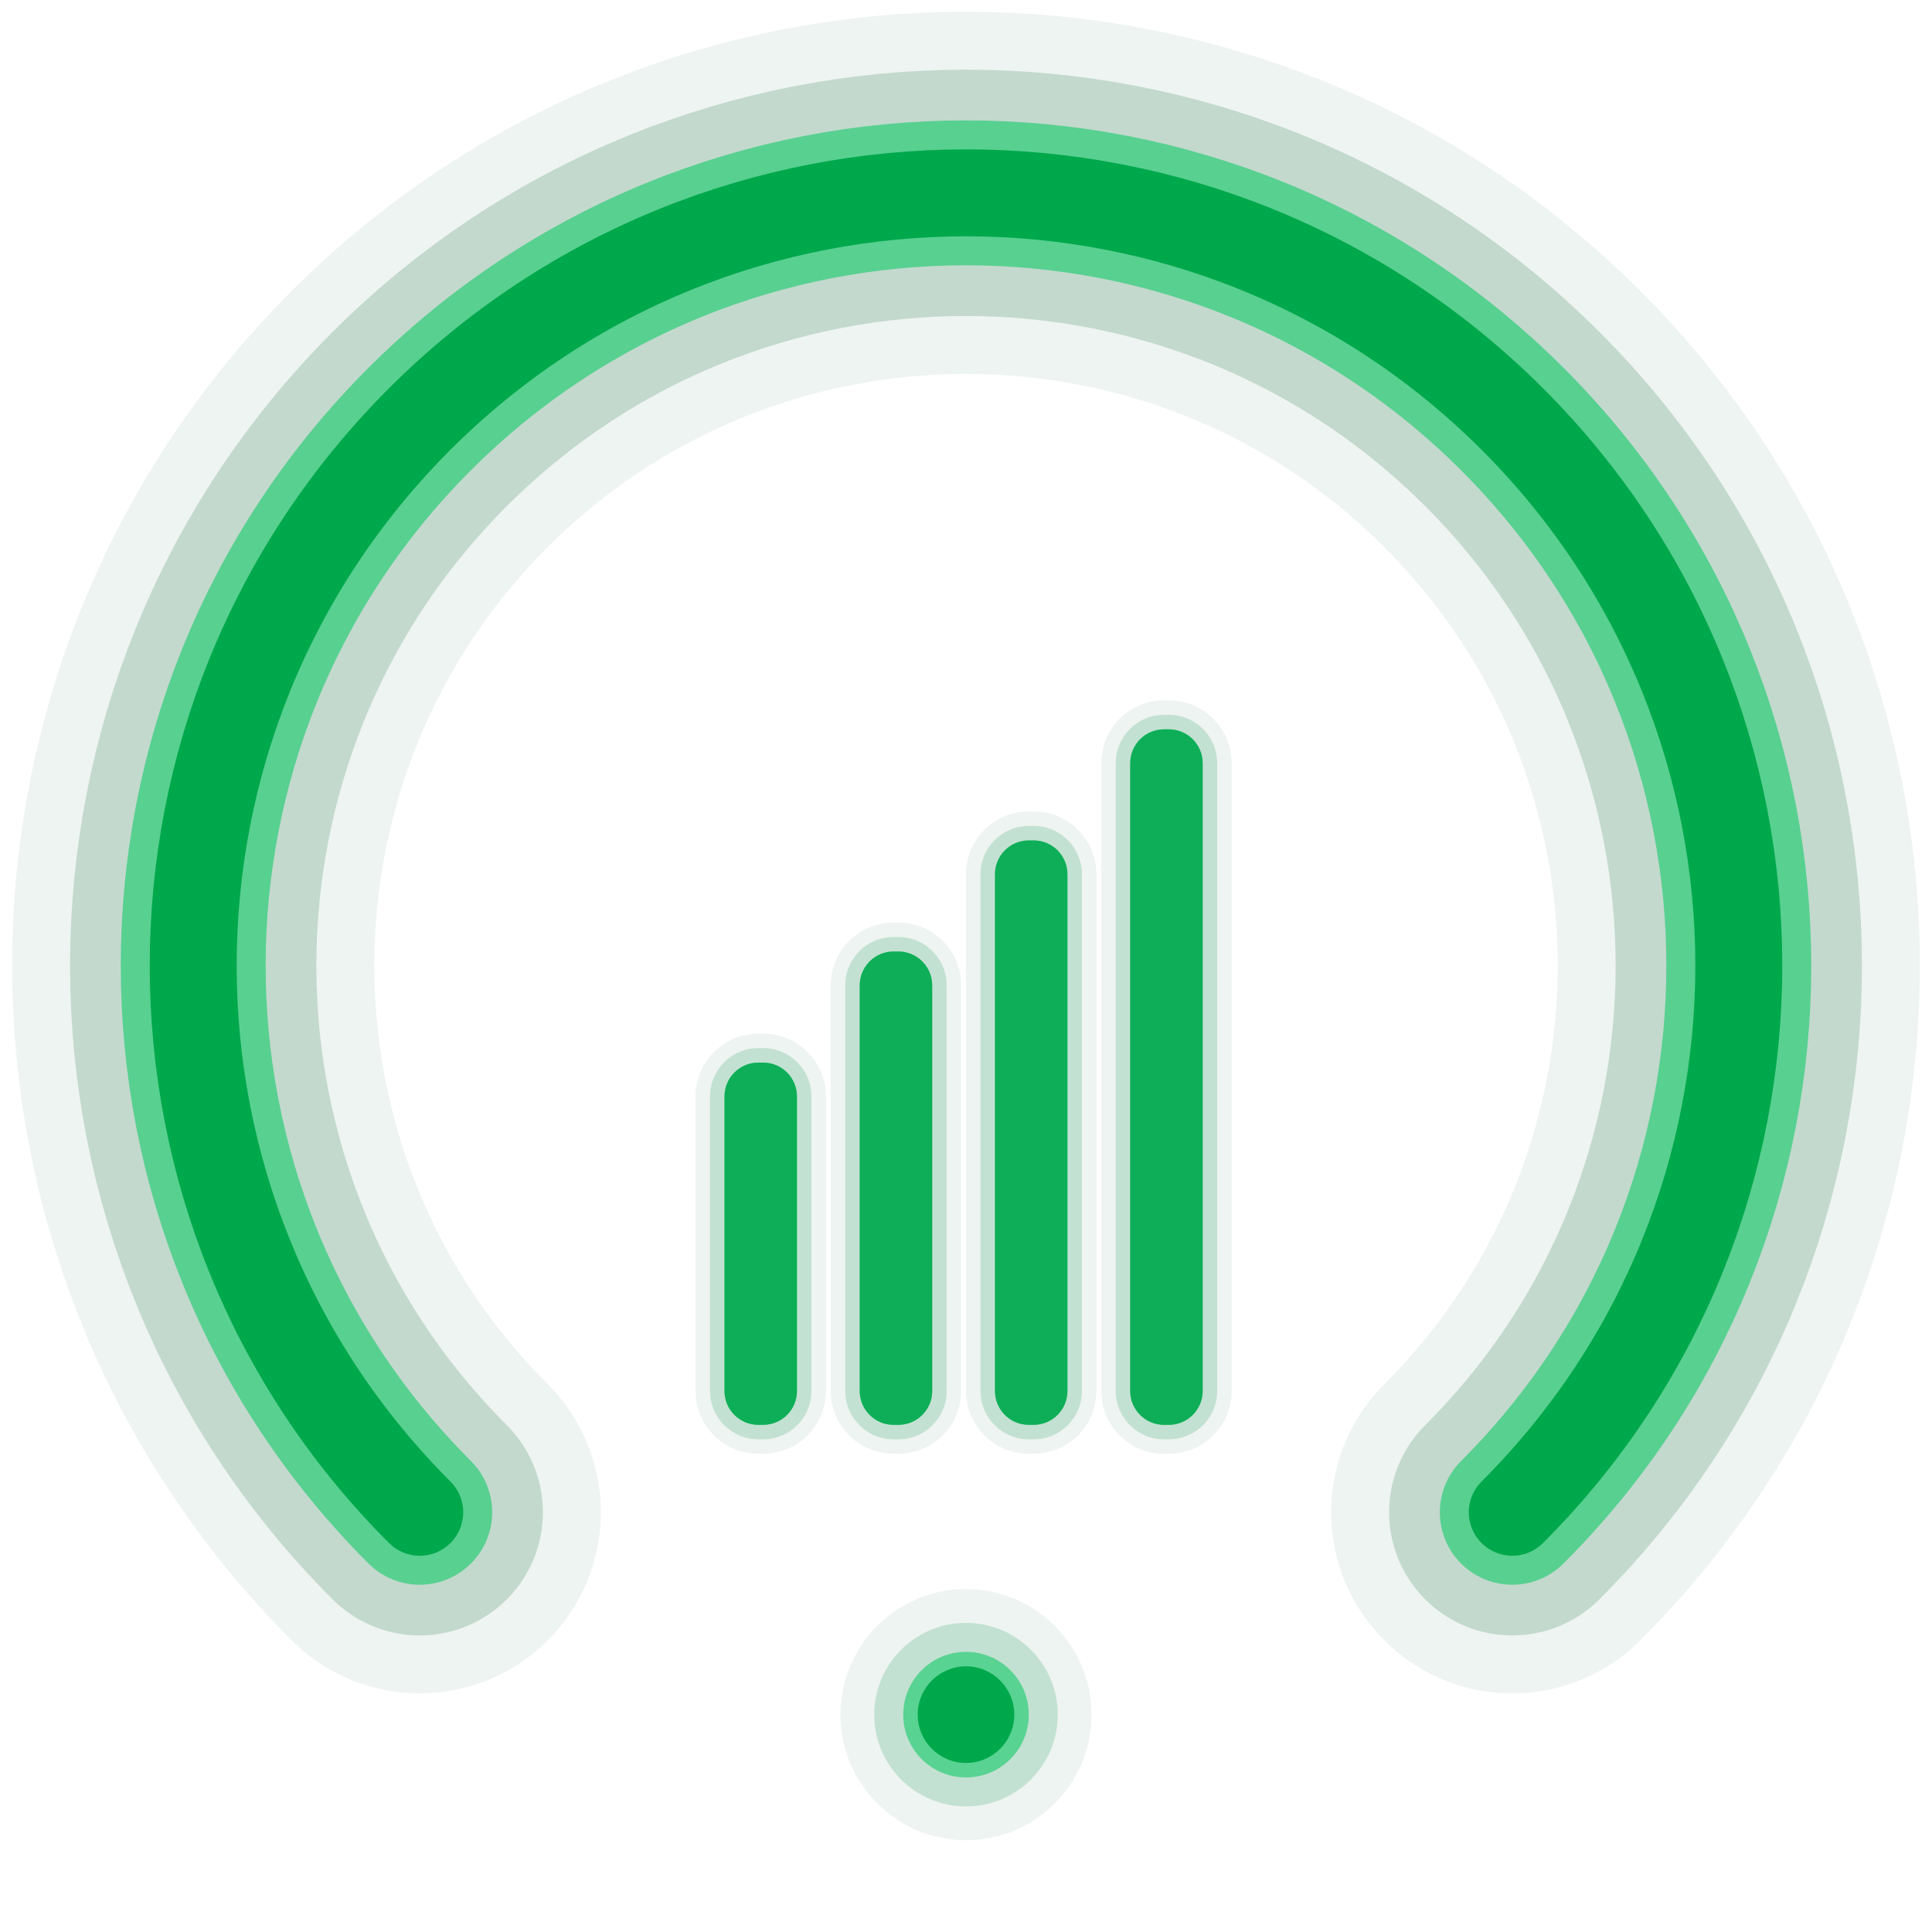
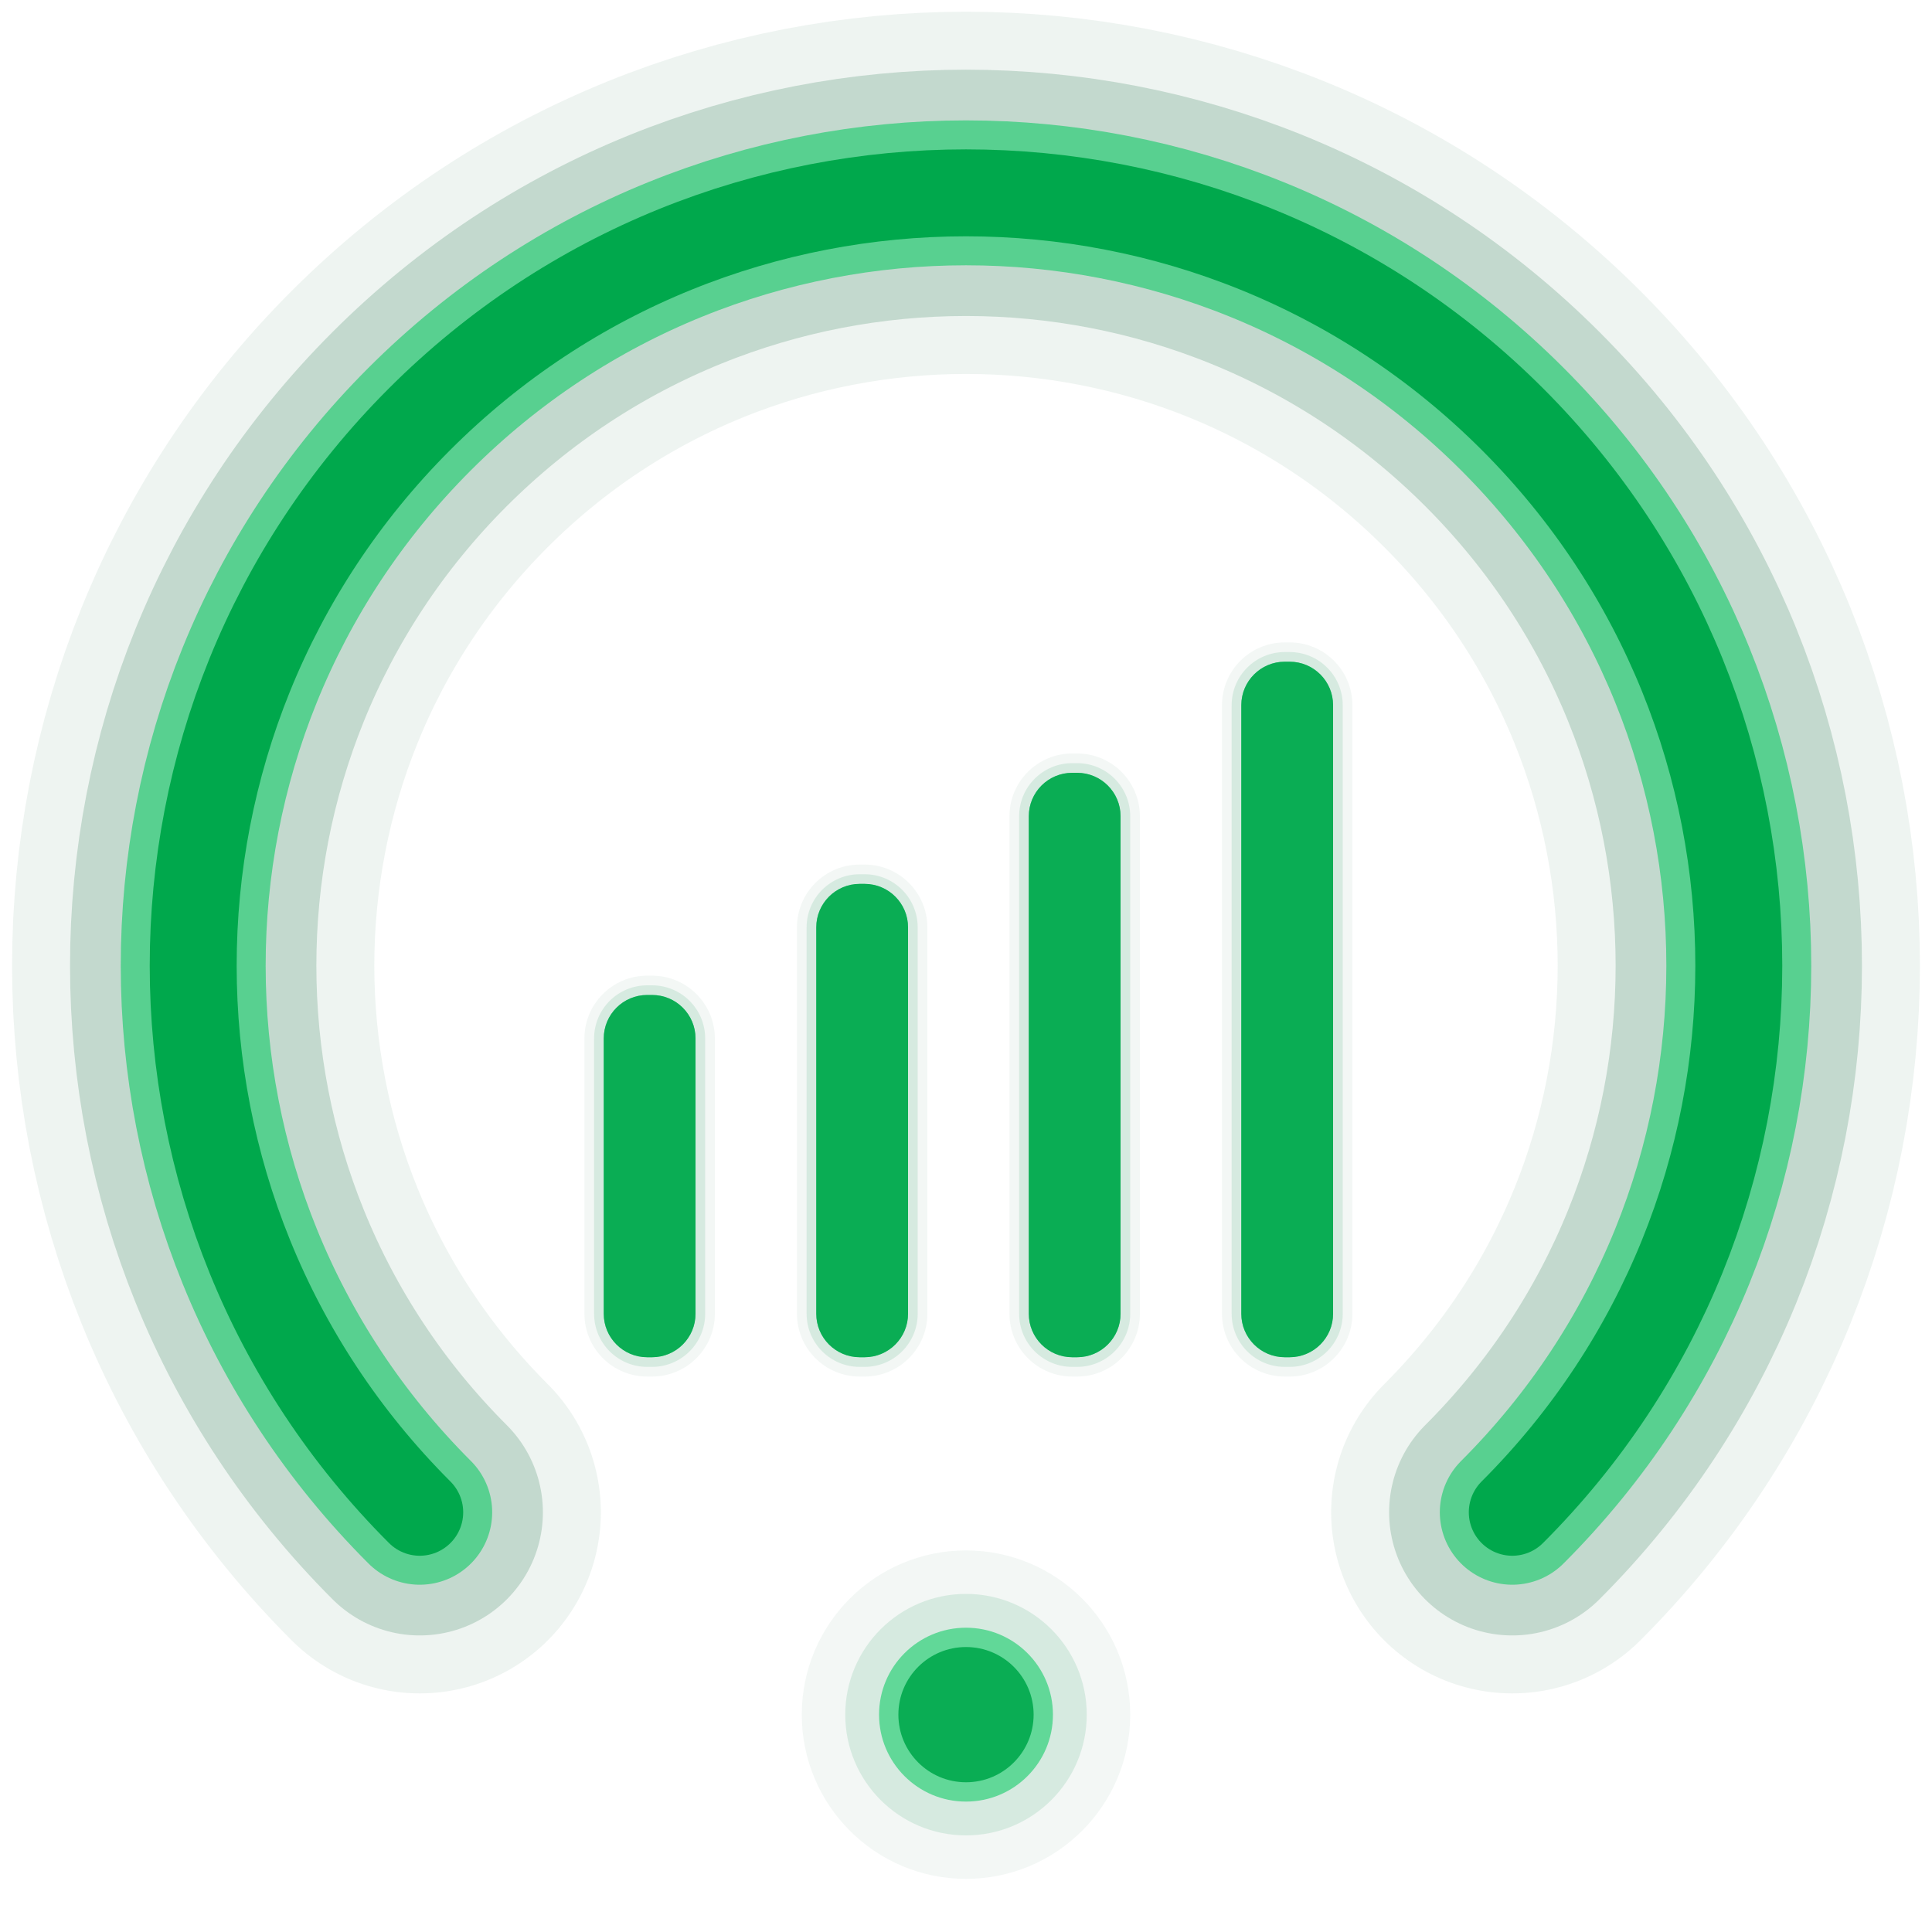
<svg xmlns="http://www.w3.org/2000/svg" width="100%" viewBox="140 135 400 400" role="img" style="">
  <defs>
  
</defs>
  <path d="M 226.9 448.1 A 160 160 0 1 1 453.1 448.1" stroke-width="75" stroke-linecap="round" style="fill:none;stroke:rgb(0, 92, 46);color:rgb(255, 255, 255);stroke-width:75px;stroke-linecap:round;stroke-linejoin:miter;opacity:0.07;font-family:&quot;Anthropic Sans&quot;, -apple-system, BlinkMacSystemFont, &quot;Segoe UI&quot;, sans-serif;font-size:16px;font-weight:400;text-anchor:start;dominant-baseline:auto" />
  <path d="M 226.9 448.1 A 160 160 0 1 1 453.1 448.1" stroke-width="51" stroke-linecap="round" style="fill:none;stroke:rgb(0, 92, 46);color:rgb(255, 255, 255);stroke-width:51px;stroke-linecap:round;stroke-linejoin:miter;opacity:0.18;font-family:&quot;Anthropic Sans&quot;, -apple-system, BlinkMacSystemFont, &quot;Segoe UI&quot;, sans-serif;font-size:16px;font-weight:400;text-anchor:start;dominant-baseline:auto" />
  <path d="M 226.9 448.1 A 160 160 0 1 1 453.1 448.1" stroke-width="30" stroke-linecap="round" style="fill:none;stroke:rgb(0, 200, 92);color:rgb(255, 255, 255);stroke-width:30px;stroke-linecap:round;stroke-linejoin:miter;opacity:0.55;font-family:&quot;Anthropic Sans&quot;, -apple-system, BlinkMacSystemFont, &quot;Segoe UI&quot;, sans-serif;font-size:16px;font-weight:400;text-anchor:start;dominant-baseline:auto" />
  <path d="M 226.9 448.1 A 160 160 0 1 1 453.1 448.1" stroke-width="18" stroke-linecap="round" style="fill:none;stroke:rgb(0, 168, 76);color:rgb(255, 255, 255);stroke-width:18px;stroke-linecap:round;stroke-linejoin:miter;opacity:1;font-family:&quot;Anthropic Sans&quot;, -apple-system, BlinkMacSystemFont, &quot;Segoe UI&quot;, sans-serif;font-size:16px;font-weight:400;text-anchor:start;dominant-baseline:auto" />
-   <circle cx="340" cy="490" r="26" style="fill:rgb(0, 92, 46);stroke:none;color:rgb(255, 255, 255);stroke-width:1px;stroke-linecap:butt;stroke-linejoin:miter;opacity:0.07;font-family:&quot;Anthropic Sans&quot;, -apple-system, BlinkMacSystemFont, &quot;Segoe UI&quot;, sans-serif;font-size:16px;font-weight:400;text-anchor:start;dominant-baseline:auto" />
-   <circle cx="340" cy="490" r="19" style="fill:rgb(0, 138, 69);stroke:none;color:rgb(255, 255, 255);stroke-width:1px;stroke-linecap:butt;stroke-linejoin:miter;opacity:0.18;font-family:&quot;Anthropic Sans&quot;, -apple-system, BlinkMacSystemFont, &quot;Segoe UI&quot;, sans-serif;font-size:16px;font-weight:400;text-anchor:start;dominant-baseline:auto" />
-   <circle cx="340" cy="490" r="13" style="fill:rgb(0, 200, 92);stroke:none;color:rgb(255, 255, 255);stroke-width:1px;stroke-linecap:butt;stroke-linejoin:miter;opacity:0.55;font-family:&quot;Anthropic Sans&quot;, -apple-system, BlinkMacSystemFont, &quot;Segoe UI&quot;, sans-serif;font-size:16px;font-weight:400;text-anchor:start;dominant-baseline:auto" />
-   <circle cx="340" cy="490" r="10" style="fill:rgb(0, 168, 76);stroke:none;color:rgb(255, 255, 255);stroke-width:1px;stroke-linecap:butt;stroke-linejoin:miter;opacity:1;font-family:&quot;Anthropic Sans&quot;, -apple-system, BlinkMacSystemFont, &quot;Segoe UI&quot;, sans-serif;font-size:16px;font-weight:400;text-anchor:start;dominant-baseline:auto" />
-   <rect x="284" y="349" width="27" height="87" rx="13" style="fill:rgb(0, 92, 46);stroke:none;color:rgb(255, 255, 255);stroke-width:1px;stroke-linecap:butt;stroke-linejoin:miter;opacity:0.07;font-family:&quot;Anthropic Sans&quot;, -apple-system, BlinkMacSystemFont, &quot;Segoe UI&quot;, sans-serif;font-size:16px;font-weight:400;text-anchor:start;dominant-baseline:auto" />
-   <rect x="287" y="352" width="21" height="81" rx="10" style="fill:rgb(0, 138, 69);stroke:none;color:rgb(255, 255, 255);stroke-width:1px;stroke-linecap:butt;stroke-linejoin:miter;opacity:0.18;font-family:&quot;Anthropic Sans&quot;, -apple-system, BlinkMacSystemFont, &quot;Segoe UI&quot;, sans-serif;font-size:16px;font-weight:400;text-anchor:start;dominant-baseline:auto" />
-   <rect x="290" y="355" width="15" height="75" rx="7" style="fill:rgb(0, 200, 92);stroke:none;color:rgb(255, 255, 255);stroke-width:1px;stroke-linecap:butt;stroke-linejoin:miter;opacity:0.55;font-family:&quot;Anthropic Sans&quot;, -apple-system, BlinkMacSystemFont, &quot;Segoe UI&quot;, sans-serif;font-size:16px;font-weight:400;text-anchor:start;dominant-baseline:auto" />
-   <rect x="290" y="355" width="15" height="75" rx="7" style="opacity:0.85;fill:rgb(0, 168, 76);stroke:none;color:rgb(255, 255, 255);stroke-width:1px;stroke-linecap:butt;stroke-linejoin:miter;opacity:0.85;font-family:&quot;Anthropic Sans&quot;, -apple-system, BlinkMacSystemFont, &quot;Segoe UI&quot;, sans-serif;font-size:16px;font-weight:400;text-anchor:start;dominant-baseline:auto" />
-   <rect x="312" y="326" width="27" height="110" rx="13" style="fill:rgb(0, 92, 46);stroke:none;color:rgb(255, 255, 255);stroke-width:1px;stroke-linecap:butt;stroke-linejoin:miter;opacity:0.07;font-family:&quot;Anthropic Sans&quot;, -apple-system, BlinkMacSystemFont, &quot;Segoe UI&quot;, sans-serif;font-size:16px;font-weight:400;text-anchor:start;dominant-baseline:auto" />
-   <rect x="315" y="329" width="21" height="104" rx="10" style="fill:rgb(0, 138, 69);stroke:none;color:rgb(255, 255, 255);stroke-width:1px;stroke-linecap:butt;stroke-linejoin:miter;opacity:0.18;font-family:&quot;Anthropic Sans&quot;, -apple-system, BlinkMacSystemFont, &quot;Segoe UI&quot;, sans-serif;font-size:16px;font-weight:400;text-anchor:start;dominant-baseline:auto" />
-   <rect x="318" y="332" width="15" height="98" rx="7" style="fill:rgb(0, 200, 92);stroke:none;color:rgb(255, 255, 255);stroke-width:1px;stroke-linecap:butt;stroke-linejoin:miter;opacity:0.55;font-family:&quot;Anthropic Sans&quot;, -apple-system, BlinkMacSystemFont, &quot;Segoe UI&quot;, sans-serif;font-size:16px;font-weight:400;text-anchor:start;dominant-baseline:auto" />
-   <rect x="318" y="332" width="15" height="98" rx="7" style="opacity:0.85;fill:rgb(0, 168, 76);stroke:none;color:rgb(255, 255, 255);stroke-width:1px;stroke-linecap:butt;stroke-linejoin:miter;opacity:0.85;font-family:&quot;Anthropic Sans&quot;, -apple-system, BlinkMacSystemFont, &quot;Segoe UI&quot;, sans-serif;font-size:16px;font-weight:400;text-anchor:start;dominant-baseline:auto" />
-   <rect x="340" y="303" width="27" height="133" rx="13" style="fill:rgb(0, 92, 46);stroke:none;color:rgb(255, 255, 255);stroke-width:1px;stroke-linecap:butt;stroke-linejoin:miter;opacity:0.07;font-family:&quot;Anthropic Sans&quot;, -apple-system, BlinkMacSystemFont, &quot;Segoe UI&quot;, sans-serif;font-size:16px;font-weight:400;text-anchor:start;dominant-baseline:auto" />
-   <rect x="343" y="306" width="21" height="127" rx="10" style="fill:rgb(0, 138, 69);stroke:none;color:rgb(255, 255, 255);stroke-width:1px;stroke-linecap:butt;stroke-linejoin:miter;opacity:0.18;font-family:&quot;Anthropic Sans&quot;, -apple-system, BlinkMacSystemFont, &quot;Segoe UI&quot;, sans-serif;font-size:16px;font-weight:400;text-anchor:start;dominant-baseline:auto" />
-   <rect x="346" y="309" width="15" height="121" rx="7" style="fill:rgb(0, 200, 92);stroke:none;color:rgb(255, 255, 255);stroke-width:1px;stroke-linecap:butt;stroke-linejoin:miter;opacity:0.55;font-family:&quot;Anthropic Sans&quot;, -apple-system, BlinkMacSystemFont, &quot;Segoe UI&quot;, sans-serif;font-size:16px;font-weight:400;text-anchor:start;dominant-baseline:auto" />
-   <rect x="346" y="309" width="15" height="121" rx="7" style="opacity:0.85;fill:rgb(0, 168, 76);stroke:none;color:rgb(255, 255, 255);stroke-width:1px;stroke-linecap:butt;stroke-linejoin:miter;opacity:0.85;font-family:&quot;Anthropic Sans&quot;, -apple-system, BlinkMacSystemFont, &quot;Segoe UI&quot;, sans-serif;font-size:16px;font-weight:400;text-anchor:start;dominant-baseline:auto" />
-   <rect x="368" y="280" width="27" height="156" rx="13" style="fill:rgb(0, 92, 46);stroke:none;color:rgb(255, 255, 255);stroke-width:1px;stroke-linecap:butt;stroke-linejoin:miter;opacity:0.07;font-family:&quot;Anthropic Sans&quot;, -apple-system, BlinkMacSystemFont, &quot;Segoe UI&quot;, sans-serif;font-size:16px;font-weight:400;text-anchor:start;dominant-baseline:auto" />
-   <rect x="371" y="283" width="21" height="150" rx="10" style="fill:rgb(0, 138, 69);stroke:none;color:rgb(255, 255, 255);stroke-width:1px;stroke-linecap:butt;stroke-linejoin:miter;opacity:0.18;font-family:&quot;Anthropic Sans&quot;, -apple-system, BlinkMacSystemFont, &quot;Segoe UI&quot;, sans-serif;font-size:16px;font-weight:400;text-anchor:start;dominant-baseline:auto" />
-   <rect x="374" y="286" width="15" height="144" rx="7" style="fill:rgb(0, 200, 92);stroke:none;color:rgb(255, 255, 255);stroke-width:1px;stroke-linecap:butt;stroke-linejoin:miter;opacity:0.55;font-family:&quot;Anthropic Sans&quot;, -apple-system, BlinkMacSystemFont, &quot;Segoe UI&quot;, sans-serif;font-size:16px;font-weight:400;text-anchor:start;dominant-baseline:auto" />
-   <rect x="374" y="286" width="15" height="144" rx="7" style="opacity:0.85;fill:rgb(0, 168, 76);stroke:none;color:rgb(255, 255, 255);stroke-width:1px;stroke-linecap:butt;stroke-linejoin:miter;opacity:0.85;font-family:&quot;Anthropic Sans&quot;, -apple-system, BlinkMacSystemFont, &quot;Segoe UI&quot;, sans-serif;font-size:16px;font-weight:400;text-anchor:start;dominant-baseline:auto" />
+   <circle cx="340" cy="490" r="34" style="fill:rgb(0, 92, 46);stroke:none;color:rgb(255, 255, 255);stroke-width:1px;stroke-linecap:butt;stroke-linejoin:miter;opacity:0.05;font-family:&quot;Anthropic Sans&quot;, -apple-system, BlinkMacSystemFont, &quot;Segoe UI&quot;, sans-serif;font-size:16px;font-weight:400;text-anchor:start;dominant-baseline:auto" />
+   <circle cx="340" cy="490" r="25" style="fill:rgb(0, 138, 69);stroke:none;color:rgb(255, 255, 255);stroke-width:1px;stroke-linecap:butt;stroke-linejoin:miter;opacity:0.12;font-family:&quot;Anthropic Sans&quot;, -apple-system, BlinkMacSystemFont, &quot;Segoe UI&quot;, sans-serif;font-size:16px;font-weight:400;text-anchor:start;dominant-baseline:auto" />
+   <circle cx="340" cy="490" r="18" style="fill:rgb(0, 200, 92);stroke:none;color:rgb(255, 255, 255);stroke-width:1px;stroke-linecap:butt;stroke-linejoin:miter;opacity:0.55;font-family:&quot;Anthropic Sans&quot;, -apple-system, BlinkMacSystemFont, &quot;Segoe UI&quot;, sans-serif;font-size:16px;font-weight:400;text-anchor:start;dominant-baseline:auto" />
+   <circle cx="340" cy="490" r="14" style="fill:rgb(0, 168, 76);stroke:none;color:rgb(255, 255, 255);stroke-width:1px;stroke-linecap:butt;stroke-linejoin:miter;opacity:0.9;font-family:&quot;Anthropic Sans&quot;, -apple-system, BlinkMacSystemFont, &quot;Segoe UI&quot;, sans-serif;font-size:16px;font-weight:400;text-anchor:start;dominant-baseline:auto" />
+   <rect x="261" y="337" width="27" height="83" rx="13" style="fill:rgb(0, 92, 46);stroke:none;color:rgb(255, 255, 255);stroke-width:1px;stroke-linecap:butt;stroke-linejoin:miter;opacity:0.05;font-family:&quot;Anthropic Sans&quot;, -apple-system, BlinkMacSystemFont, &quot;Segoe UI&quot;, sans-serif;font-size:16px;font-weight:400;text-anchor:start;dominant-baseline:auto" />
+   <rect x="263" y="339" width="23" height="79" rx="11" style="fill:rgb(0, 138, 69);stroke:none;color:rgb(255, 255, 255);stroke-width:1px;stroke-linecap:butt;stroke-linejoin:miter;opacity:0.12;font-family:&quot;Anthropic Sans&quot;, -apple-system, BlinkMacSystemFont, &quot;Segoe UI&quot;, sans-serif;font-size:16px;font-weight:400;text-anchor:start;dominant-baseline:auto" />
+   <rect x="265" y="341" width="19" height="75" rx="9" style="fill:rgb(0, 200, 92);stroke:none;color:rgb(255, 255, 255);stroke-width:1px;stroke-linecap:butt;stroke-linejoin:miter;opacity:0.55;font-family:&quot;Anthropic Sans&quot;, -apple-system, BlinkMacSystemFont, &quot;Segoe UI&quot;, sans-serif;font-size:16px;font-weight:400;text-anchor:start;dominant-baseline:auto" />
+   <rect x="265" y="341" width="19" height="75" rx="9" style="opacity:0.9;fill:rgb(0, 168, 76);stroke:none;color:rgb(255, 255, 255);stroke-width:1px;stroke-linecap:butt;stroke-linejoin:miter;opacity:0.9;font-family:&quot;Anthropic Sans&quot;, -apple-system, BlinkMacSystemFont, &quot;Segoe UI&quot;, sans-serif;font-size:16px;font-weight:400;text-anchor:start;dominant-baseline:auto" />
+   <rect x="305" y="314" width="27" height="106" rx="13" style="fill:rgb(0, 92, 46);stroke:none;color:rgb(255, 255, 255);stroke-width:1px;stroke-linecap:butt;stroke-linejoin:miter;opacity:0.05;font-family:&quot;Anthropic Sans&quot;, -apple-system, BlinkMacSystemFont, &quot;Segoe UI&quot;, sans-serif;font-size:16px;font-weight:400;text-anchor:start;dominant-baseline:auto" />
+   <rect x="307" y="316" width="23" height="102" rx="11" style="fill:rgb(0, 138, 69);stroke:none;color:rgb(255, 255, 255);stroke-width:1px;stroke-linecap:butt;stroke-linejoin:miter;opacity:0.12;font-family:&quot;Anthropic Sans&quot;, -apple-system, BlinkMacSystemFont, &quot;Segoe UI&quot;, sans-serif;font-size:16px;font-weight:400;text-anchor:start;dominant-baseline:auto" />
+   <rect x="309" y="318" width="19" height="98" rx="9" style="fill:rgb(0, 200, 92);stroke:none;color:rgb(255, 255, 255);stroke-width:1px;stroke-linecap:butt;stroke-linejoin:miter;opacity:0.55;font-family:&quot;Anthropic Sans&quot;, -apple-system, BlinkMacSystemFont, &quot;Segoe UI&quot;, sans-serif;font-size:16px;font-weight:400;text-anchor:start;dominant-baseline:auto" />
+   <rect x="309" y="318" width="19" height="98" rx="9" style="opacity:0.9;fill:rgb(0, 168, 76);stroke:none;color:rgb(255, 255, 255);stroke-width:1px;stroke-linecap:butt;stroke-linejoin:miter;opacity:0.9;font-family:&quot;Anthropic Sans&quot;, -apple-system, BlinkMacSystemFont, &quot;Segoe UI&quot;, sans-serif;font-size:16px;font-weight:400;text-anchor:start;dominant-baseline:auto" />
+   <rect x="349" y="291" width="27" height="129" rx="13" style="fill:rgb(0, 92, 46);stroke:none;color:rgb(255, 255, 255);stroke-width:1px;stroke-linecap:butt;stroke-linejoin:miter;opacity:0.05;font-family:&quot;Anthropic Sans&quot;, -apple-system, BlinkMacSystemFont, &quot;Segoe UI&quot;, sans-serif;font-size:16px;font-weight:400;text-anchor:start;dominant-baseline:auto" />
+   <rect x="351" y="293" width="23" height="125" rx="11" style="fill:rgb(0, 138, 69);stroke:none;color:rgb(255, 255, 255);stroke-width:1px;stroke-linecap:butt;stroke-linejoin:miter;opacity:0.12;font-family:&quot;Anthropic Sans&quot;, -apple-system, BlinkMacSystemFont, &quot;Segoe UI&quot;, sans-serif;font-size:16px;font-weight:400;text-anchor:start;dominant-baseline:auto" />
+   <rect x="353" y="295" width="19" height="121" rx="9" style="fill:rgb(0, 200, 92);stroke:none;color:rgb(255, 255, 255);stroke-width:1px;stroke-linecap:butt;stroke-linejoin:miter;opacity:0.55;font-family:&quot;Anthropic Sans&quot;, -apple-system, BlinkMacSystemFont, &quot;Segoe UI&quot;, sans-serif;font-size:16px;font-weight:400;text-anchor:start;dominant-baseline:auto" />
+   <rect x="353" y="295" width="19" height="121" rx="9" style="opacity:0.9;fill:rgb(0, 168, 76);stroke:none;color:rgb(255, 255, 255);stroke-width:1px;stroke-linecap:butt;stroke-linejoin:miter;opacity:0.9;font-family:&quot;Anthropic Sans&quot;, -apple-system, BlinkMacSystemFont, &quot;Segoe UI&quot;, sans-serif;font-size:16px;font-weight:400;text-anchor:start;dominant-baseline:auto" />
+   <rect x="393" y="268" width="27" height="152" rx="13" style="fill:rgb(0, 92, 46);stroke:none;color:rgb(255, 255, 255);stroke-width:1px;stroke-linecap:butt;stroke-linejoin:miter;opacity:0.05;font-family:&quot;Anthropic Sans&quot;, -apple-system, BlinkMacSystemFont, &quot;Segoe UI&quot;, sans-serif;font-size:16px;font-weight:400;text-anchor:start;dominant-baseline:auto" />
+   <rect x="395" y="270" width="23" height="148" rx="11" style="fill:rgb(0, 138, 69);stroke:none;color:rgb(255, 255, 255);stroke-width:1px;stroke-linecap:butt;stroke-linejoin:miter;opacity:0.12;font-family:&quot;Anthropic Sans&quot;, -apple-system, BlinkMacSystemFont, &quot;Segoe UI&quot;, sans-serif;font-size:16px;font-weight:400;text-anchor:start;dominant-baseline:auto" />
+   <rect x="397" y="272" width="19" height="144" rx="9" style="fill:rgb(0, 200, 92);stroke:none;color:rgb(255, 255, 255);stroke-width:1px;stroke-linecap:butt;stroke-linejoin:miter;opacity:0.55;font-family:&quot;Anthropic Sans&quot;, -apple-system, BlinkMacSystemFont, &quot;Segoe UI&quot;, sans-serif;font-size:16px;font-weight:400;text-anchor:start;dominant-baseline:auto" />
+   <rect x="397" y="272" width="19" height="144" rx="9" style="opacity:0.9;fill:rgb(0, 168, 76);stroke:none;color:rgb(255, 255, 255);stroke-width:1px;stroke-linecap:butt;stroke-linejoin:miter;opacity:0.9;font-family:&quot;Anthropic Sans&quot;, -apple-system, BlinkMacSystemFont, &quot;Segoe UI&quot;, sans-serif;font-size:16px;font-weight:400;text-anchor:start;dominant-baseline:auto" />
</svg>
